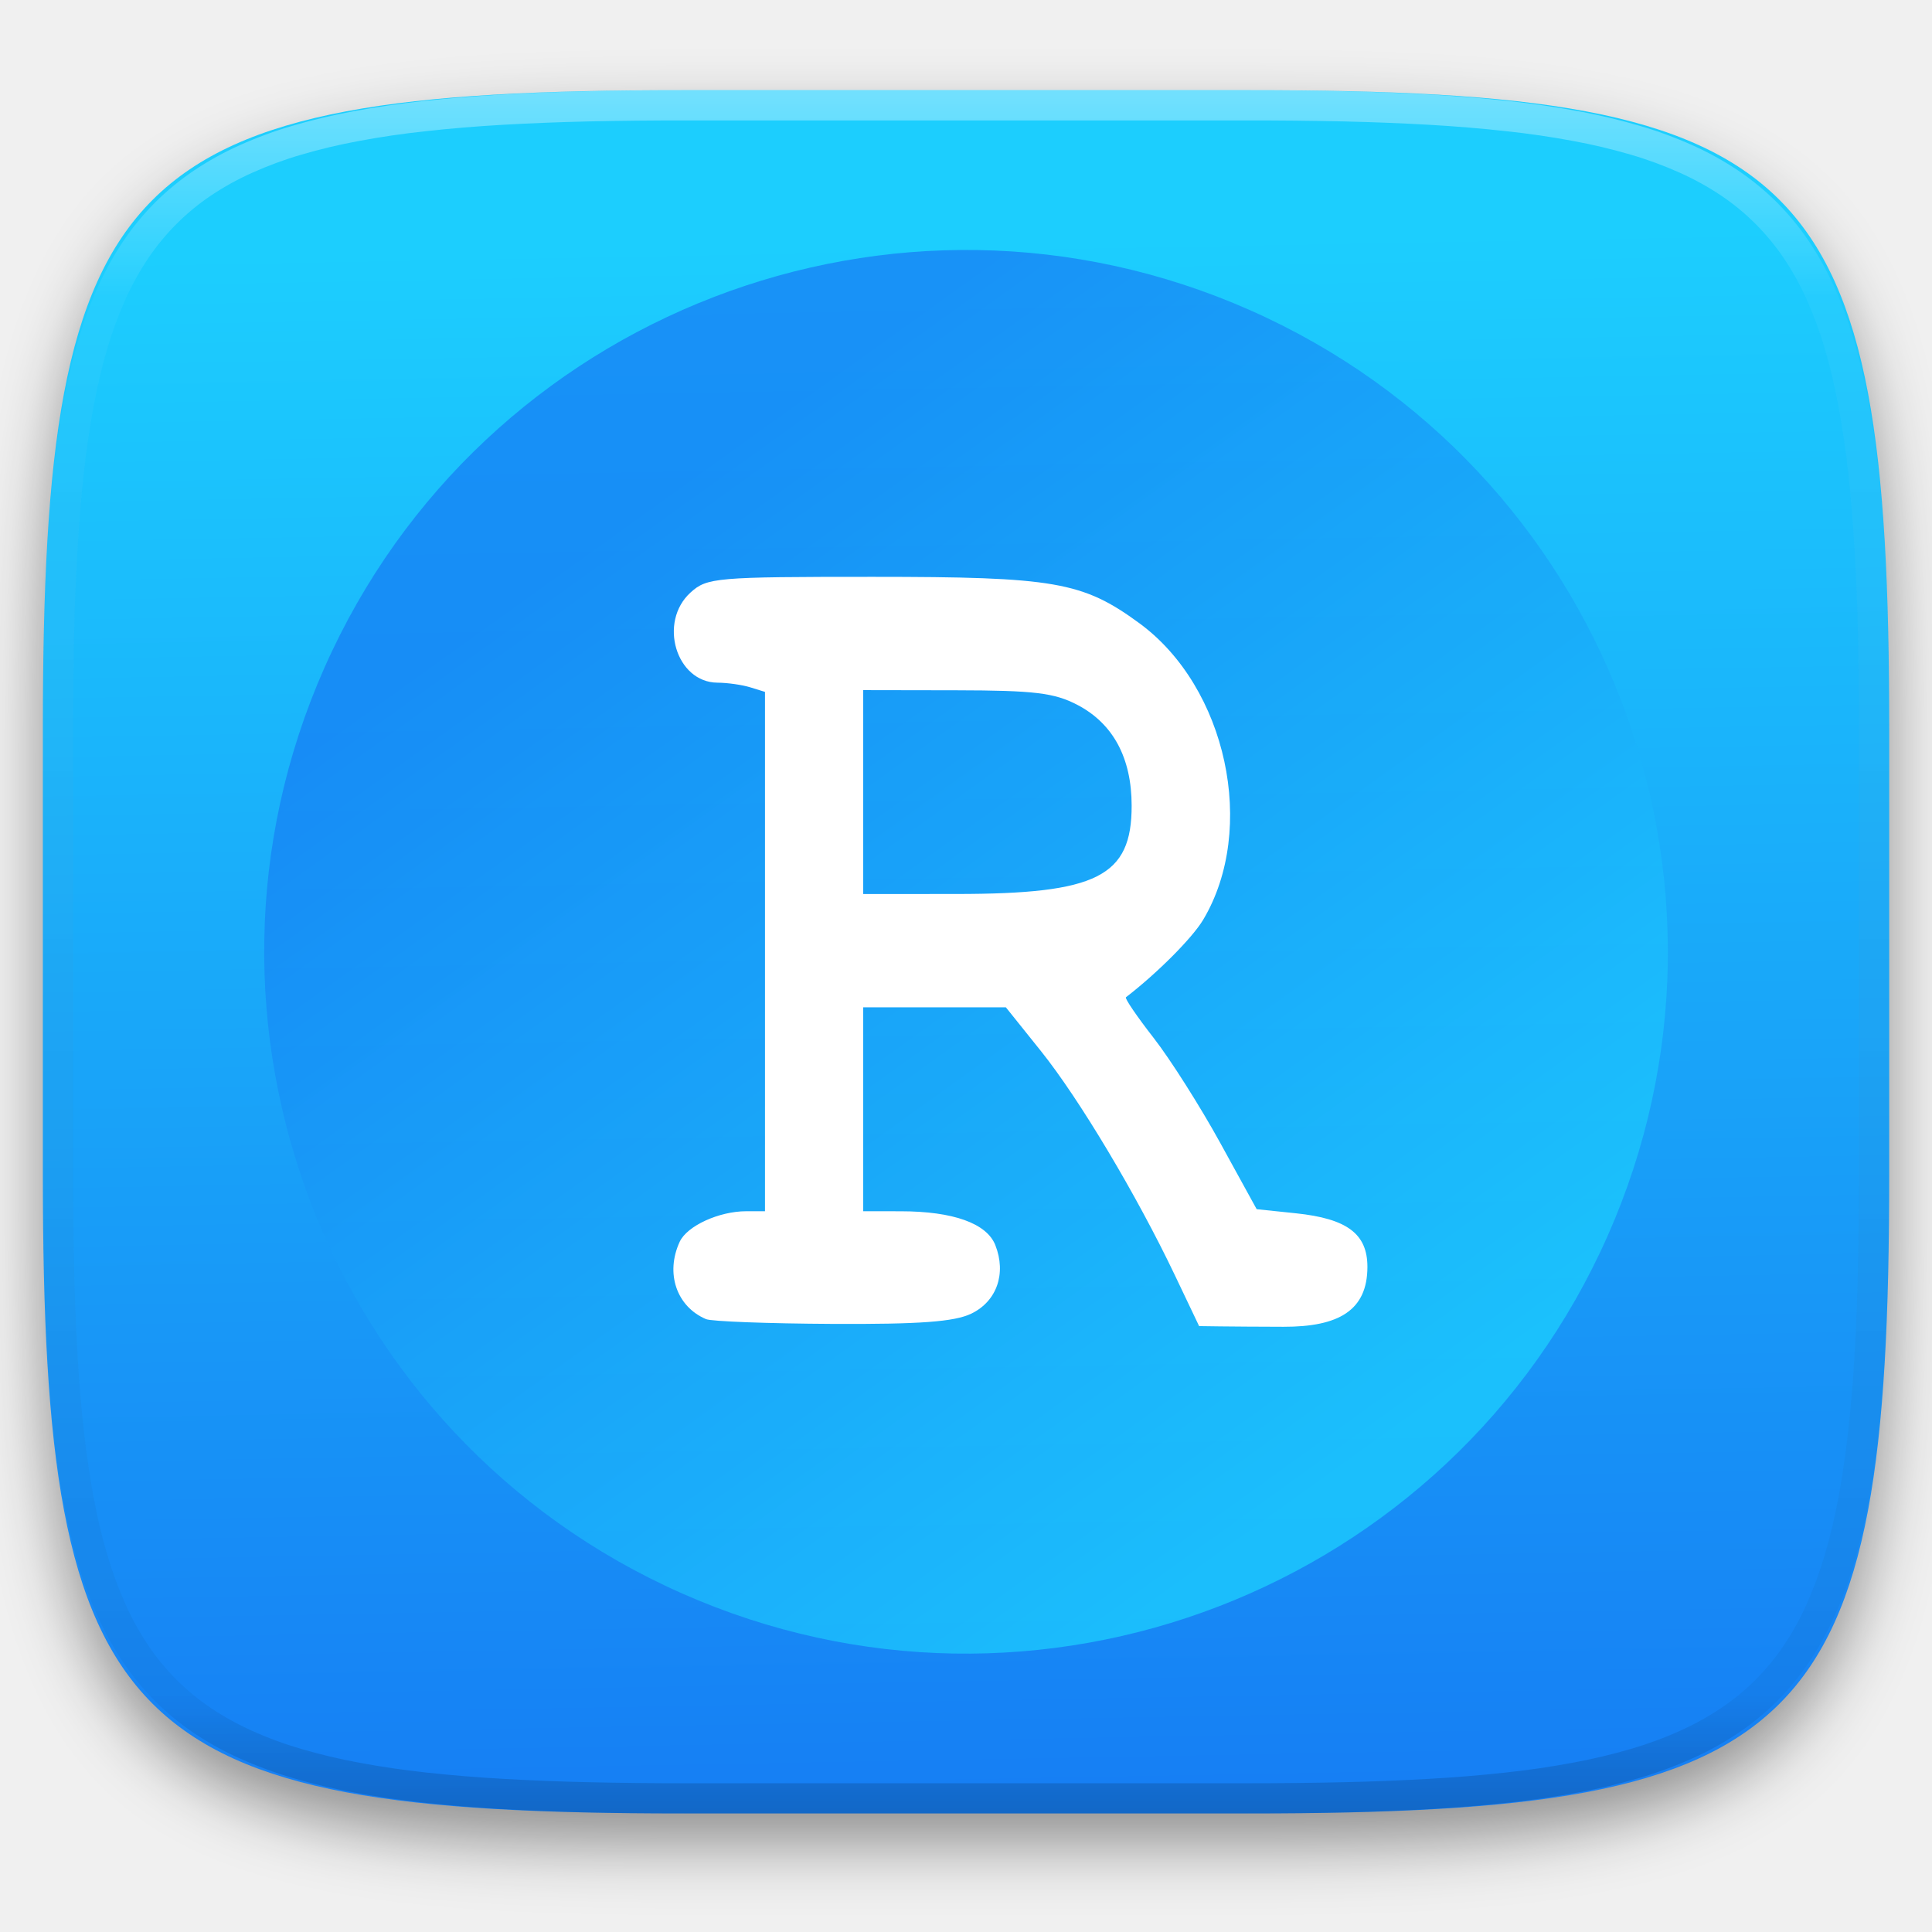
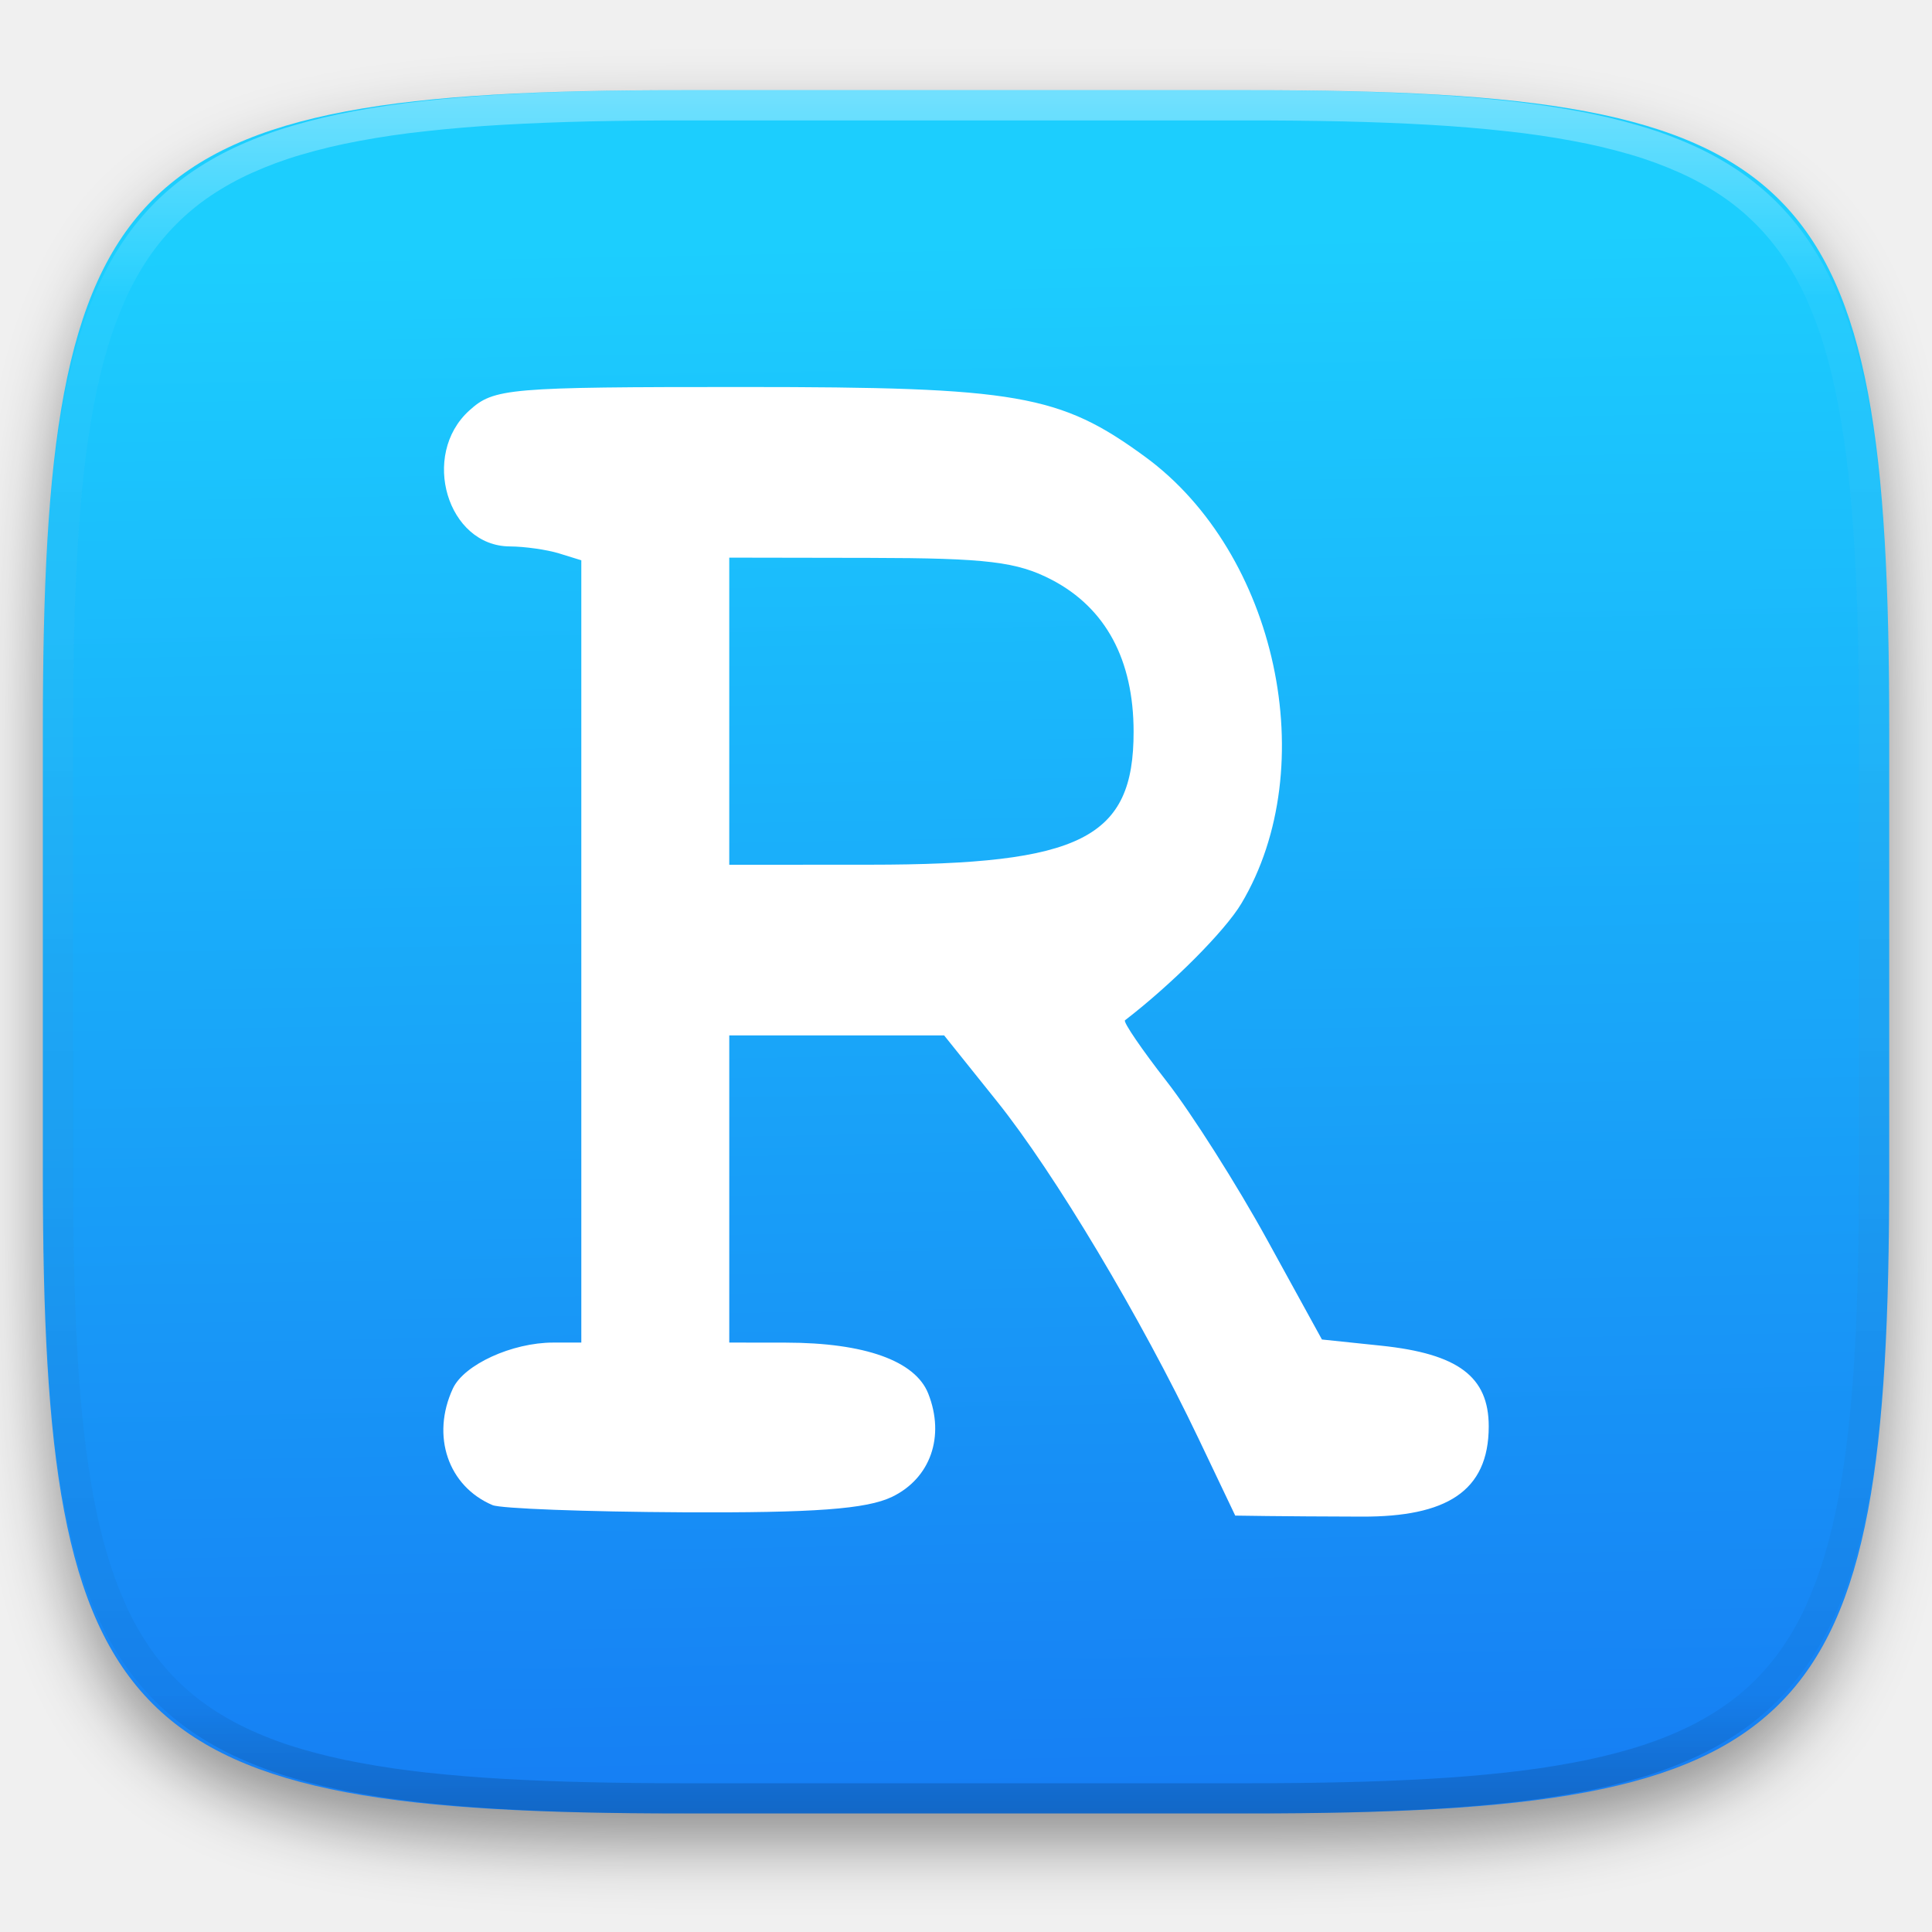
<svg xmlns="http://www.w3.org/2000/svg" xmlns:xlink="http://www.w3.org/1999/xlink" style="isolation:isolate" viewBox="0 0 256 256" width="256" height="256" version="1.1" id="svg35">
  <defs id="defs13">
    <linearGradient id="linearGradient4709">
      <stop style="stop-color:#167ff4;stop-opacity:1;" offset="0" id="stop4705" />
      <stop style="stop-color:#1ccefe;stop-opacity:1" offset="1" id="stop4707" />
    </linearGradient>
    <filter id="Tzcz4vEdmITS7wQ3AsSx9hYNK6Mdtix6" x="-200%" y="-200%" width="400%" height="400%" filterUnits="objectBoundingBox" color-interpolation-filters="sRGB">
      <feGaussianBlur in="SourceGraphic" stdDeviation="4.294" id="feGaussianBlur2" />
      <feOffset dx="0" dy="4" result="pf_100_offsetBlur" id="feOffset4" />
      <feFlood flood-color="#000000" flood-opacity="0.4" id="feFlood6" />
      <feComposite in2="pf_100_offsetBlur" operator="in" result="pf_100_dropShadow" id="feComposite8" />
      <feBlend in="SourceGraphic" in2="pf_100_dropShadow" mode="normal" id="feBlend10" />
    </filter>
    <linearGradient xlink:href="#linearGradient4709" id="linearGradient4711" x1="134.954" y1="236.925" x2="131.244" y2="31.87" gradientUnits="userSpaceOnUse" />
-     <linearGradient xlink:href="#linearGradient4709" id="linearGradient845" x1="87.451" y1="29.524" x2="240.327" y2="119.201" gradientUnits="userSpaceOnUse" gradientTransform="matrix(0.9040248,0,0,0.9040248,52.12369,-48.53399)" />
  </defs>
  <g filter="url(#Tzcz4vEdmITS7wQ3AsSx9hYNK6Mdtix6)" id="g21">
    <linearGradient id="_lgradient_0" x1="0.5" y1="1" x2="0.5" y2="0" gradientTransform="matrix(244.6483,0,0,228.3384,5.68,11.95)" gradientUnits="userSpaceOnUse">
      <stop offset="0%" stop-opacity="1" style="stop-color:rgb(77,77,77)" id="stop15" />
      <stop offset="100%" stop-opacity="1" style="stop-color:rgb(51,51,51)" id="stop17" />
    </linearGradient>
    <path d=" M 165.689 11.95 C 239.745 11.95 250.328 22.507 250.328 96.494 L 250.328 155.745 C 250.328 229.731 239.745 240.288 165.689 240.288 L 90.319 240.288 C 16.264 240.288 5.68 229.731 5.68 155.745 L 5.68 96.494 C 5.68 22.507 16.264 11.95 90.319 11.95 L 165.689 11.95 Z " id="shape" fill="url(#_lgradient_0)" style="fill:url(#linearGradient4711);fill-opacity:1" />
  </g>
  <g opacity="0.4" id="g33">
    <linearGradient id="_lgradient_1" x1="0.517" y1="0" x2="0.517" y2="1" gradientTransform="matrix(244.65,0,0,228.34,5.68,11.95)" gradientUnits="userSpaceOnUse">
      <stop offset="0%" stop-opacity="1" style="stop-color:rgb(255,255,255)" id="stop23" />
      <stop offset="12.5%" stop-opacity="0.098" style="stop-color:rgb(255,255,255)" id="stop25" />
      <stop offset="92.5%" stop-opacity="0.098" style="stop-color:rgb(0,0,0)" id="stop27" />
      <stop offset="100%" stop-opacity="0.498" style="stop-color:rgb(0,0,0)" id="stop29" />
    </linearGradient>
    <path d=" M 165.068 11.951 C 169.396 11.941 173.724 11.991 178.052 12.089 C 181.927 12.167 185.803 12.315 189.678 12.541 C 193.131 12.737 196.583 13.022 200.026 13.395 C 203.085 13.73 206.144 14.181 209.174 14.741 C 211.889 15.243 214.574 15.881 217.22 16.657 C 219.62 17.355 221.971 18.219 224.243 19.241 C 226.358 20.184 228.384 21.304 230.302 22.591 C 232.142 23.829 233.863 25.244 235.437 26.806 C 237.001 28.378 238.417 30.088 239.656 31.925 C 240.945 33.841 242.066 35.865 243.02 37.967 C 244.043 40.247 244.909 42.585 245.617 44.972 C 246.394 47.615 247.034 50.297 247.535 53.009 C 248.096 56.035 248.548 59.081 248.883 62.136 C 249.257 65.575 249.542 69.014 249.739 72.462 C 249.965 76.323 250.112 80.194 250.201 84.055 C 250.289 88.378 250.339 92.701 250.329 97.014 L 250.329 155.226 C 250.339 159.549 250.289 163.862 250.201 168.185 C 250.112 172.056 249.965 175.917 249.739 179.778 C 249.542 183.226 249.257 186.675 248.883 190.104 C 248.548 193.159 248.096 196.215 247.535 199.241 C 247.034 201.943 246.394 204.625 245.617 207.268 C 244.909 209.655 244.043 212.003 243.02 214.273 C 242.066 216.385 240.945 218.399 239.656 220.315 C 238.417 222.152 237.001 223.872 235.437 225.434 C 233.863 226.996 232.142 228.411 230.302 229.649 C 228.384 230.936 226.358 232.056 224.243 232.999 C 221.971 234.021 219.62 234.885 217.22 235.593 C 214.574 236.369 211.889 237.007 209.174 237.499 C 206.144 238.068 203.085 238.51 200.026 238.845 C 196.583 239.218 193.131 239.503 189.678 239.699 C 185.803 239.925 181.927 240.073 178.052 240.161 C 173.724 240.249 169.396 240.299 165.068 240.289 L 90.942 240.289 C 86.614 240.299 82.286 240.249 77.958 240.161 C 74.083 240.073 70.207 239.925 66.332 239.699 C 62.879 239.503 59.427 239.218 55.984 238.845 C 52.925 238.51 49.866 238.068 46.836 237.499 C 44.121 237.007 41.436 236.369 38.79 235.593 C 36.39 234.885 34.039 234.021 31.767 232.999 C 29.652 232.056 27.626 230.936 25.708 229.649 C 23.868 228.411 22.147 226.996 20.573 225.434 C 19.009 223.872 17.593 222.152 16.354 220.315 C 15.065 218.399 13.944 216.385 12.99 214.273 C 11.967 212.003 11.101 209.655 10.393 207.268 C 9.616 204.625 8.976 201.943 8.475 199.241 C 7.914 196.215 7.462 193.159 7.127 190.104 C 6.753 186.675 6.468 183.226 6.271 179.778 C 6.045 175.917 5.898 172.056 5.809 168.185 C 5.721 163.862 5.671 159.549 5.681 155.226 L 5.681 97.014 C 5.671 92.701 5.721 88.378 5.809 84.055 C 5.898 80.194 6.045 76.323 6.271 72.462 C 6.468 69.014 6.753 65.575 7.127 62.136 C 7.462 59.081 7.914 56.035 8.475 53.009 C 8.976 50.297 9.616 47.615 10.393 44.972 C 11.101 42.585 11.967 40.247 12.99 37.967 C 13.944 35.865 15.065 33.841 16.354 31.925 C 17.593 30.088 19.009 28.378 20.573 26.806 C 22.147 25.244 23.868 23.829 25.708 22.591 C 27.626 21.304 29.652 20.184 31.767 19.241 C 34.039 18.219 36.39 17.355 38.79 16.657 C 41.436 15.881 44.121 15.243 46.836 14.741 C 49.866 14.181 52.925 13.73 55.984 13.395 C 59.427 13.022 62.879 12.737 66.332 12.541 C 70.207 12.315 74.083 12.167 77.958 12.089 C 82.286 11.991 86.614 11.941 90.942 11.951 L 165.068 11.951 Z  M 165.078 15.96 C 169.376 15.95 173.675 15.999 177.973 16.087 C 181.8 16.176 185.626 16.323 189.452 16.539 C 192.836 16.736 196.219 17.011 199.583 17.384 C 202.554 17.699 205.515 18.131 208.446 18.681 C 211.023 19.153 213.58 19.762 216.099 20.499 C 218.322 21.147 220.495 21.953 222.6 22.896 C 224.509 23.751 226.338 24.763 228.069 25.922 C 229.692 27.013 231.207 28.26 232.594 29.646 C 233.981 31.031 235.23 32.544 236.332 34.165 C 237.492 35.894 238.506 37.712 239.361 39.608 C 240.306 41.72 241.112 43.892 241.761 46.102 C 242.509 48.617 243.109 51.162 243.591 53.736 C 244.132 56.664 244.565 59.611 244.889 62.578 C 245.263 65.938 245.539 69.308 245.735 72.688 C 245.952 76.51 246.109 80.322 246.188 84.144 C 246.276 88.437 246.325 92.721 246.325 97.014 C 246.325 97.014 246.325 97.014 246.325 97.014 L 246.325 155.226 C 246.325 155.226 246.325 155.226 246.325 155.226 C 246.325 159.519 246.276 163.803 246.188 168.096 C 246.109 171.918 245.952 175.74 245.735 179.552 C 245.539 182.932 245.263 186.302 244.889 189.672 C 244.565 192.629 244.132 195.576 243.591 198.504 C 243.109 201.078 242.509 203.623 241.761 206.138 C 241.112 208.358 240.306 210.52 239.361 212.632 C 238.506 214.528 237.492 216.356 236.332 218.075 C 235.23 219.706 233.981 221.219 232.594 222.604 C 231.207 223.98 229.692 225.227 228.069 226.318 C 226.338 227.477 224.509 228.489 222.6 229.344 C 220.495 230.297 218.322 231.093 216.099 231.741 C 213.58 232.478 211.023 233.087 208.446 233.559 C 205.515 234.109 202.554 234.541 199.583 234.865 C 196.219 235.229 192.836 235.514 189.452 235.701 C 185.626 235.917 181.8 236.074 177.973 236.153 C 173.675 236.251 169.376 236.29 165.078 236.29 C 165.078 236.29 165.078 236.29 165.068 236.29 L 90.942 236.29 C 90.932 236.29 90.932 236.29 90.932 236.29 C 86.634 236.29 82.335 236.251 78.037 236.153 C 74.21 236.074 70.384 235.917 66.558 235.701 C 63.174 235.514 59.791 235.229 56.427 234.865 C 53.456 234.541 50.495 234.109 47.564 233.559 C 44.987 233.087 42.43 232.478 39.911 231.741 C 37.688 231.093 35.515 230.297 33.41 229.344 C 31.501 228.489 29.672 227.477 27.941 226.318 C 26.318 225.227 24.803 223.98 23.416 222.604 C 22.029 221.219 20.78 219.706 19.678 218.075 C 18.518 216.356 17.504 214.528 16.649 212.632 C 15.704 210.52 14.898 208.358 14.249 206.138 C 13.501 203.623 12.901 201.078 12.419 198.504 C 11.878 195.576 11.445 192.629 11.121 189.672 C 10.747 186.302 10.472 182.932 10.275 179.552 C 10.058 175.74 9.901 171.918 9.822 168.096 C 9.734 163.803 9.685 159.519 9.685 155.226 C 9.685 155.226 9.685 155.226 9.685 155.226 L 9.685 97.014 C 9.685 97.014 9.685 97.014 9.685 97.014 C 9.685 92.721 9.734 88.437 9.822 84.144 C 9.901 80.322 10.058 76.51 10.275 72.688 C 10.472 69.308 10.747 65.938 11.121 62.578 C 11.445 59.611 11.878 56.664 12.419 53.736 C 12.901 51.162 13.501 48.617 14.249 46.102 C 14.898 43.892 15.704 41.72 16.649 39.608 C 17.504 37.712 18.518 35.894 19.678 34.165 C 20.78 32.544 22.029 31.031 23.416 29.646 C 24.803 28.26 26.318 27.013 27.941 25.922 C 29.672 24.763 31.501 23.751 33.41 22.896 C 35.515 21.953 37.688 21.147 39.911 20.499 C 42.43 19.762 44.987 19.153 47.564 18.681 C 50.495 18.131 53.456 17.699 56.427 17.384 C 59.791 17.011 63.174 16.736 66.558 16.539 C 70.384 16.323 74.21 16.176 78.037 16.087 C 82.335 15.999 86.634 15.95 90.932 15.96 C 90.932 15.96 90.932 15.96 90.942 15.96 L 165.068 15.96 C 165.078 15.96 165.078 15.96 165.078 15.96 Z " fill-rule="evenodd" id="highlight" fill="url(#_lgradient_1)" />
  </g>
-   <circle style="opacity:0.76;fill:url(#linearGradient845);fill-opacity:1;stroke-width:1.09" id="path837" cx="168.127" cy="63.439" r="92.975" transform="rotate(23.90205)" />
-   <path d="m 115.641,76.434 c -20.792,0 -21.961,0.1 -24.137,2.074 -4.312,3.912 -1.92,11.919 3.571,11.95 1.312,0.007 3.265,0.284 4.338,0.616 l 1.952,0.604 v 34.407 34.409 h -2.474 c -3.613,0 -7.849,1.94 -8.824,4.042 -1.932,4.164 -0.424,8.598 3.489,10.257 0.716,0.304 8.244,0.588 16.729,0.631 11.564,0.059 16.175,-0.281 18.407,-1.356 v 0.002 c 3.387,-1.632 4.682,-5.318 3.193,-9.087 -1.139,-2.884 -5.584,-4.476 -12.516,-4.484 l -4.989,-0.006 V 146.984 133.474 h 9.451 9.451 l 4.648,5.799 c 5.061,6.313 12.667,19.043 17.743,29.693 l 3.216,6.749 c 0,0 3.85,0.072 11.172,0.09 7.322,0.018 11.128,-2.164 11.128,-7.939 0,-4.376 -2.688,-6.389 -9.475,-7.099 l -5.199,-0.543 -4.83,-8.789 c -2.657,-4.834 -6.63,-11.096 -8.827,-13.914 -2.197,-2.819 -3.847,-5.238 -3.667,-5.377 4.161,-3.204 8.798,-7.857 10.241,-10.279 7.164,-12.026 3.12,-30.805 -8.46,-39.284 -7.513,-5.501 -11.229,-6.147 -35.331,-6.147 z m -1.261,15.011 12.364,0.021 c 5.156,0.009 8.399,0.094 10.735,0.377 1.168,0.142 2.111,0.332 2.952,0.588 0.841,0.256 1.58,0.577 2.345,0.977 1.18,0.618 2.218,1.367 3.111,2.24 0.893,0.873 1.642,1.87 2.244,2.988 0.601,1.118 1.055,2.358 1.359,3.712 0.304,1.354 0.458,2.822 0.459,4.402 0.002,1.174 -0.07,2.238 -0.23,3.2 -0.161,0.962 -0.413,1.821 -0.773,2.59 -0.36,0.769 -0.828,1.445 -1.423,2.039 -0.595,0.594 -1.318,1.106 -2.186,1.544 -0.868,0.438 -1.883,0.804 -3.061,1.104 -1.178,0.301 -2.52,0.537 -4.045,0.719 -3.05,0.364 -6.829,0.51 -11.488,0.512 l -12.364,0.006 v -13.51 z" id="path113" style="fill:#ffffff;fill-opacity:1;stroke-width:0.932" />
+   <path d="m 98.529,51.28 c -31.318,0 -33.079,0.151 -36.356,3.124 -6.495,5.892 -2.892,17.952 5.378,18 1.977,0.011 4.917,0.427 6.535,0.927 l 2.941,0.91 v 51.827 51.83 h -3.727 c -5.442,0 -11.822,2.922 -13.291,6.088 -2.911,6.272 -0.638,12.951 5.256,15.45 1.078,0.457 12.417,0.885 25.199,0.951 17.418,0.089 24.364,-0.423 27.726,-2.043 v 0.003 c 5.101,-2.458 7.052,-8.01 4.809,-13.687 -1.716,-4.344 -8.412,-6.742 -18.853,-6.754 l -7.515,-0.009 v -20.35 -20.349 h 14.236 14.236 l 7.002,8.735 c 7.623,9.509 19.08,28.684 26.725,44.726 l 4.845,10.166 c 0,0 5.798,0.109 16.828,0.135 11.029,0.026 16.762,-3.26 16.762,-11.958 0,-6.591 -4.049,-9.624 -14.271,-10.693 l -7.831,-0.818 -7.275,-13.239 c -4.002,-7.282 -9.987,-16.713 -13.296,-20.959 -3.309,-4.245 -5.795,-7.89 -5.524,-8.099 6.268,-4.825 13.252,-11.834 15.425,-15.483 10.791,-18.115 4.7,-46.401 -12.742,-59.172 -11.317,-8.286 -16.914,-9.259 -53.218,-9.259 z m -1.899,22.61 18.623,0.032 c 7.766,0.014 12.651,0.142 16.17,0.568 1.76,0.213 3.18,0.501 4.447,0.886 1.267,0.385 2.38,0.869 3.533,1.472 1.778,0.931 3.341,2.059 4.686,3.374 1.346,1.315 2.474,2.817 3.38,4.501 0.906,1.685 1.589,3.552 2.047,5.591 0.458,2.039 0.69,4.251 0.692,6.63 0.003,1.768 -0.105,3.371 -0.347,4.819 -0.242,1.449 -0.622,2.743 -1.164,3.901 -0.542,1.158 -1.247,2.176 -2.144,3.071 -0.897,0.895 -1.985,1.666 -3.293,2.326 -1.308,0.66 -2.836,1.21 -4.61,1.663 -1.774,0.453 -3.796,0.809 -6.093,1.083 -4.593,0.549 -10.286,0.768 -17.304,0.771 l -18.623,0.009 V 94.239 Z" id="path113" style="fill:#ffffff;fill-opacity:1;stroke-width:1.404" />
</svg>
